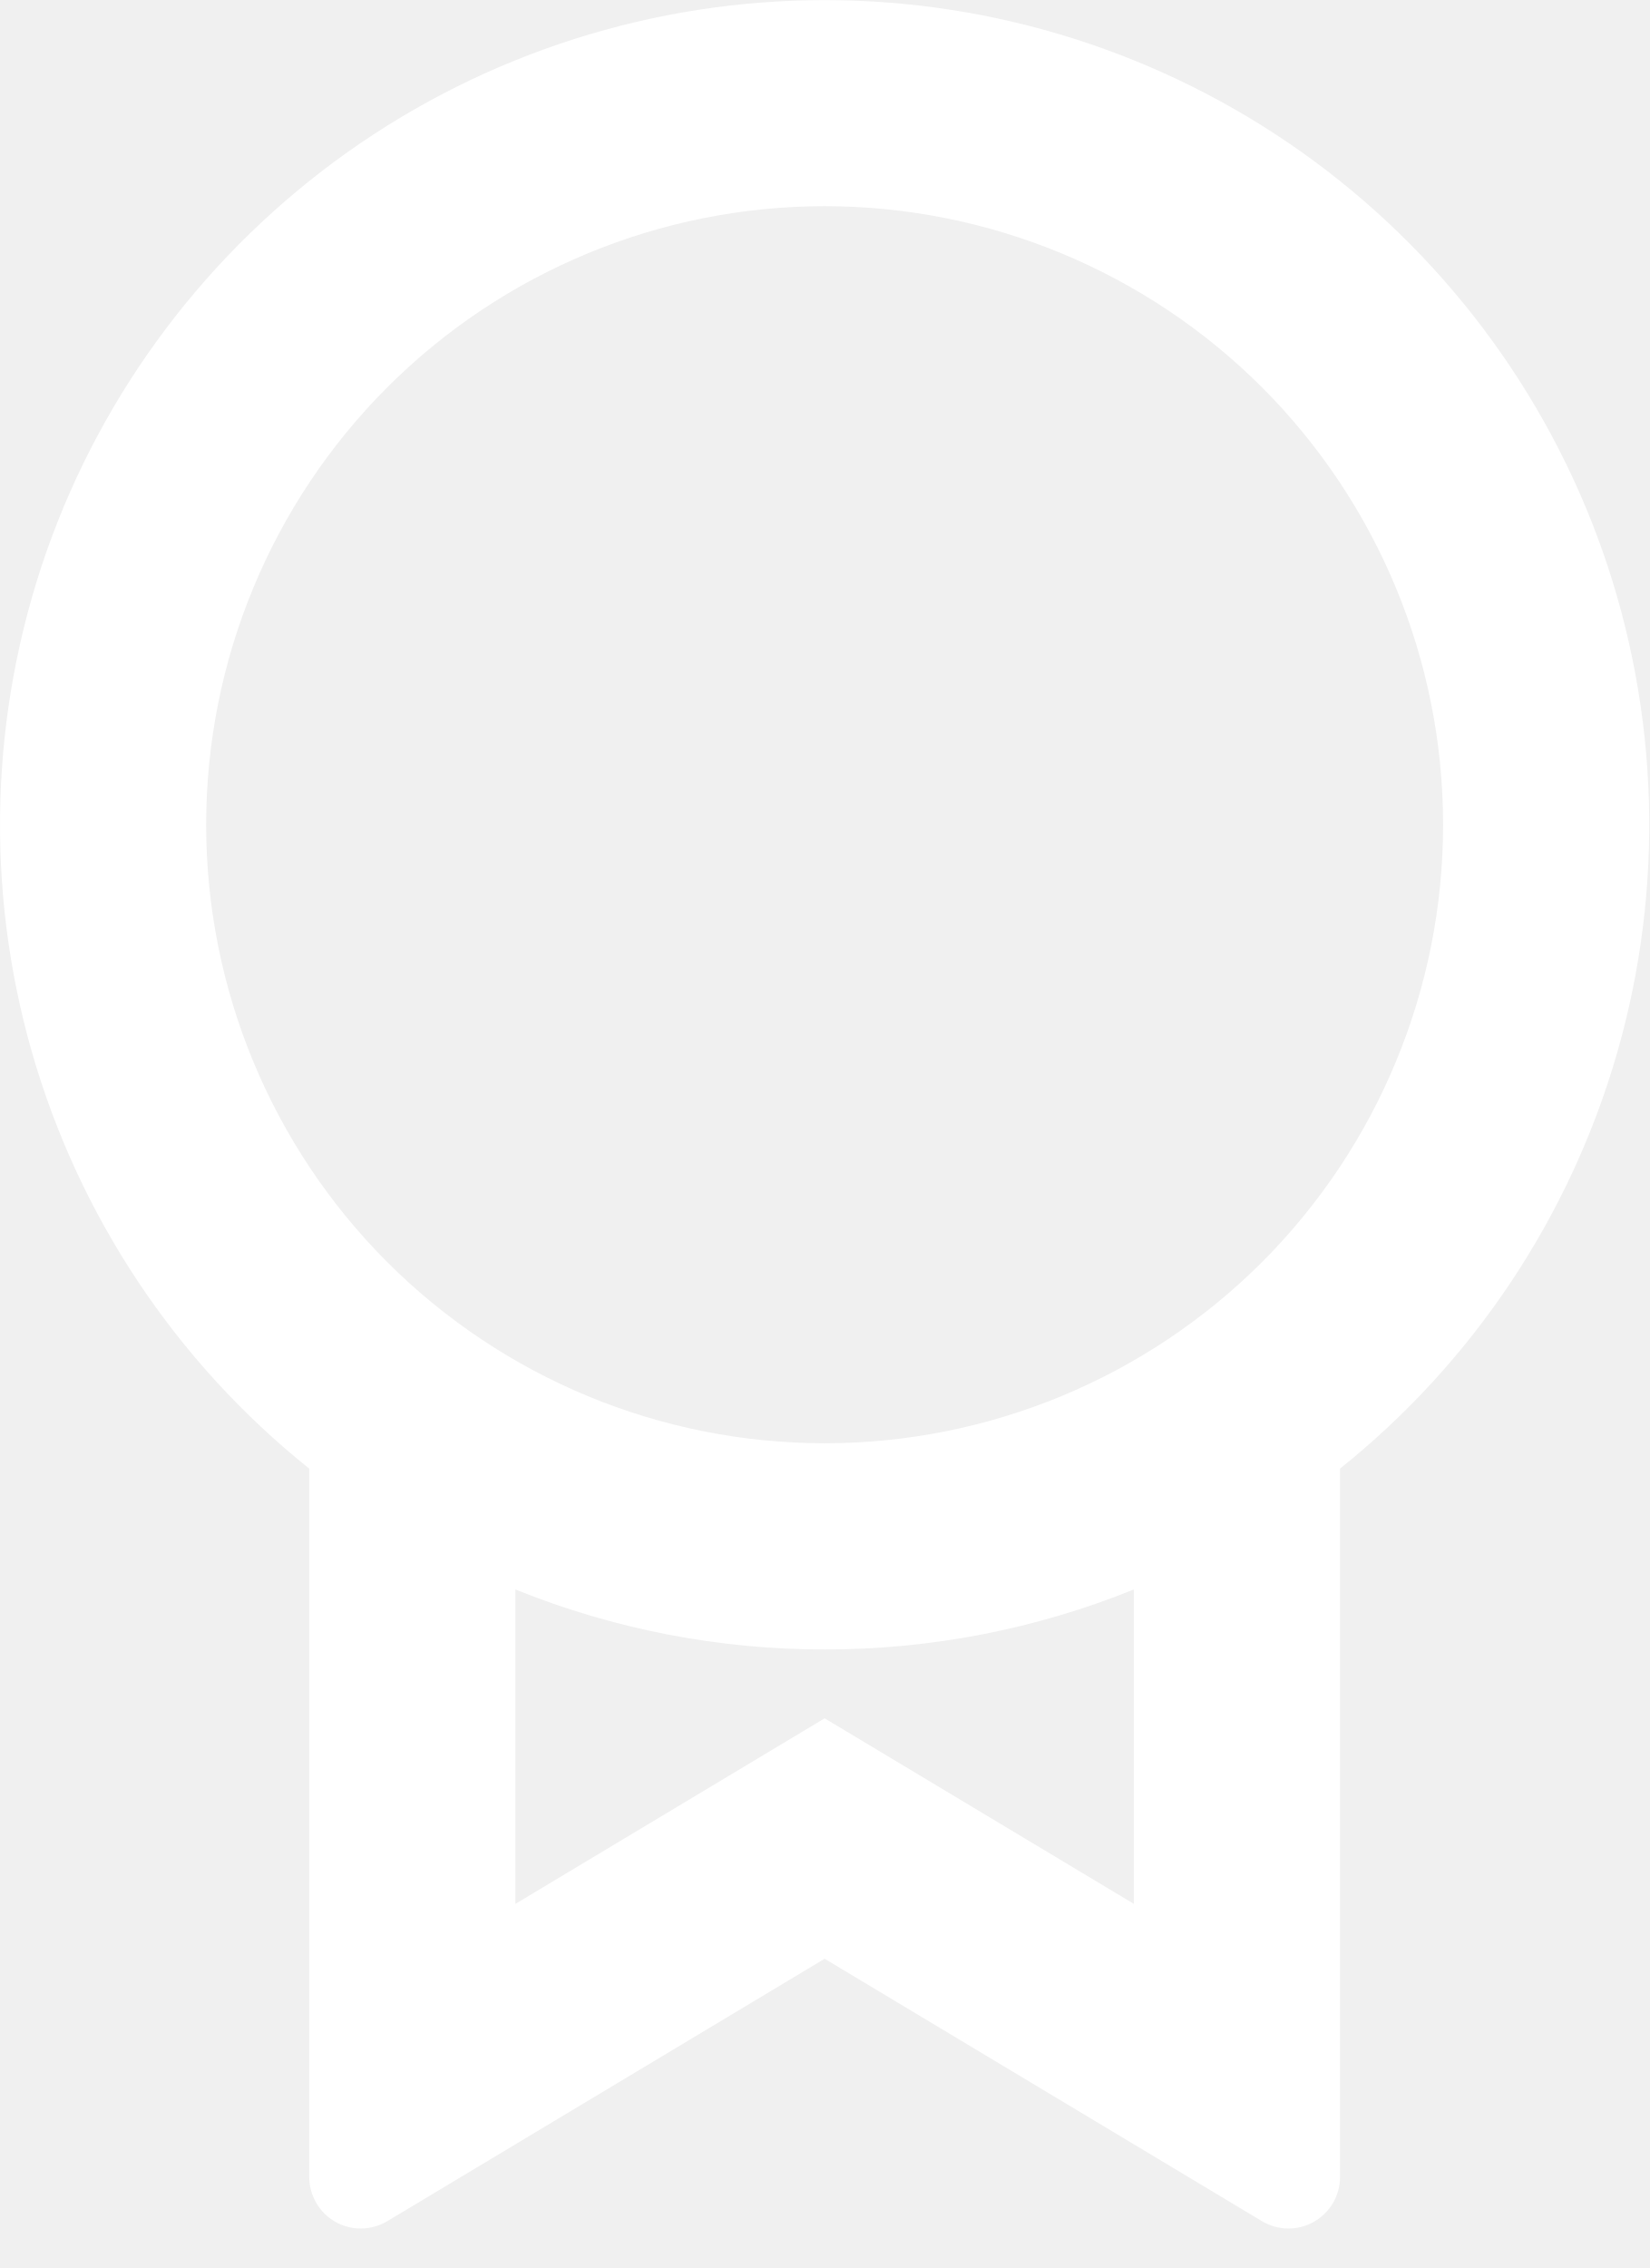
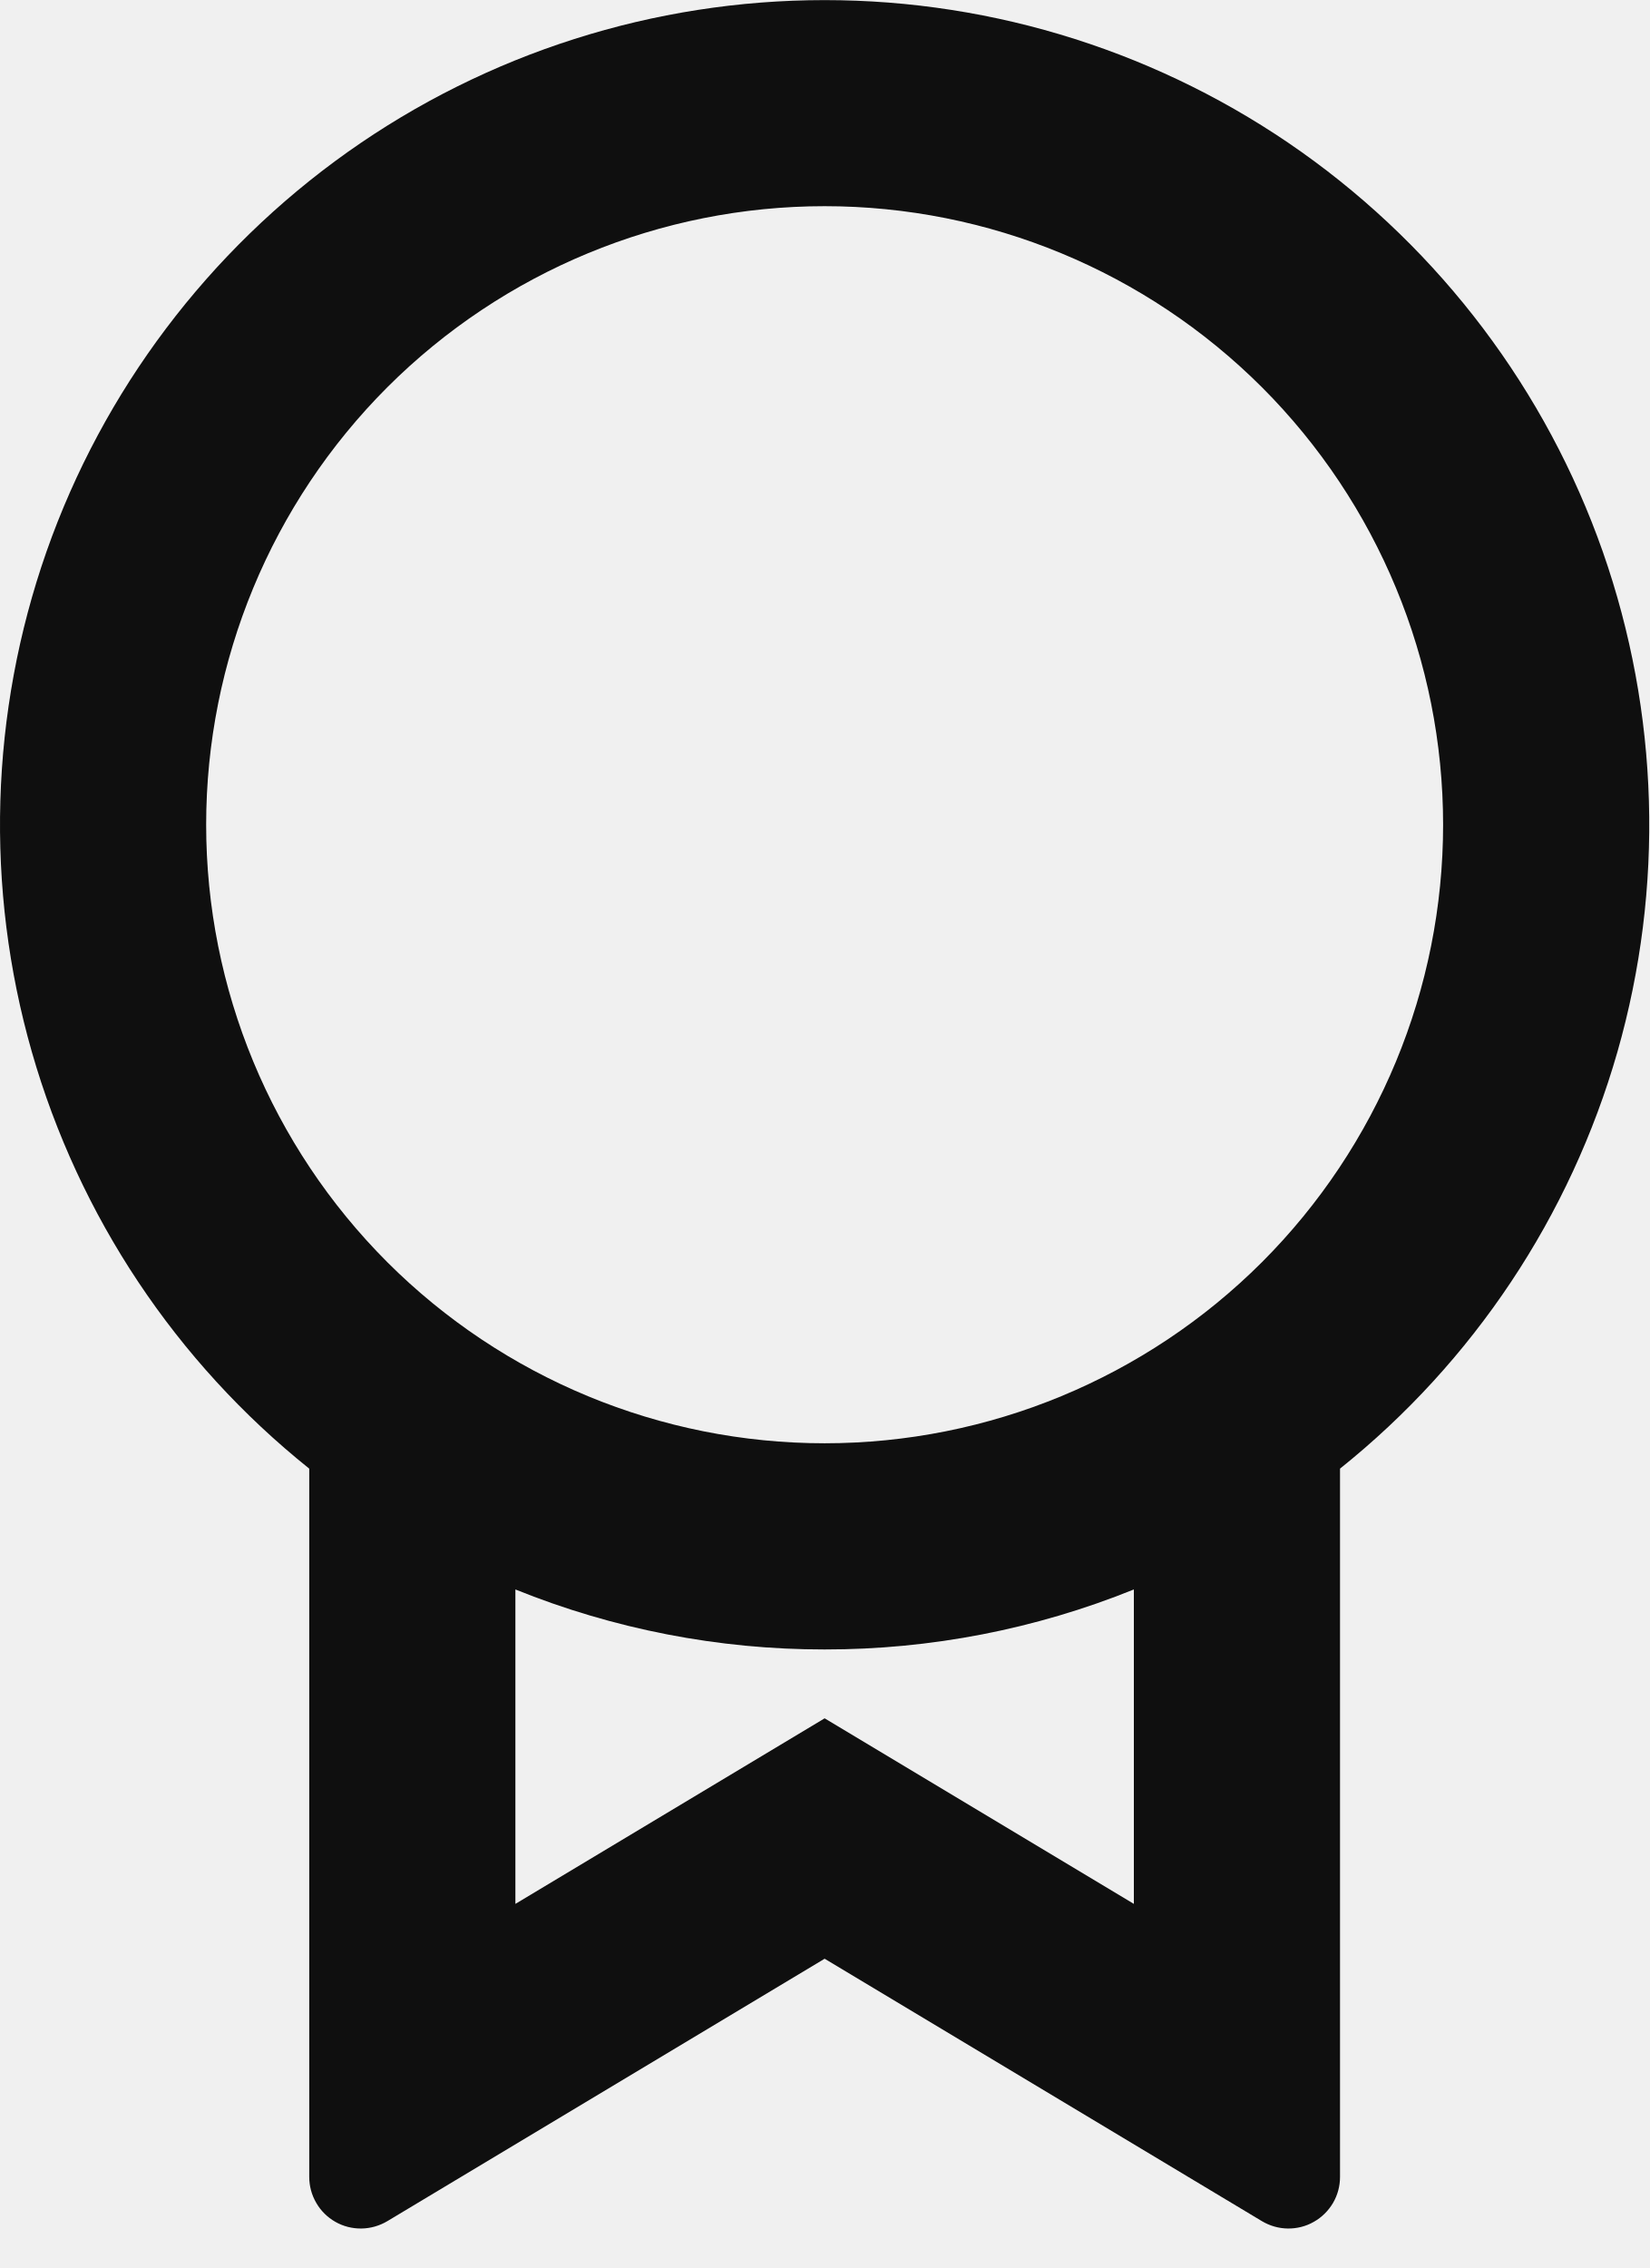
<svg xmlns="http://www.w3.org/2000/svg" width="16" height="22" viewBox="0 0 16 22" fill="none">
-   <path d="M13 14.245V21.117C13 21.205 12.977 21.292 12.932 21.369C12.887 21.445 12.823 21.509 12.746 21.552C12.67 21.596 12.582 21.618 12.494 21.617C12.405 21.616 12.319 21.591 12.243 21.546L8 19L3.757 21.546C3.681 21.591 3.594 21.616 3.506 21.617C3.417 21.618 3.33 21.596 3.253 21.552C3.176 21.508 3.112 21.445 3.068 21.368C3.023 21.291 3 21.204 3 21.116V14.246C1.706 13.21 0.766 11.798 0.309 10.204C-0.147 8.611 -0.097 6.915 0.451 5.351C1 3.788 2.022 2.433 3.374 1.474C4.726 0.516 6.343 0.001 8 0.001C9.657 0.001 11.274 0.516 12.626 1.474C13.978 2.433 15 3.788 15.549 5.351C16.097 6.915 16.147 8.611 15.691 10.204C15.234 11.798 14.294 13.21 13 14.246V14.245ZM5 15.418V18.468L8 16.668L11 18.468V15.418C10.047 15.803 9.028 16.001 8 16C6.972 16.001 5.953 15.803 5 15.418ZM8 14C9.591 14 11.117 13.368 12.243 12.243C13.368 11.117 14 9.591 14 8C14 6.409 13.368 4.883 12.243 3.757C11.117 2.632 9.591 2 8 2C6.409 2 4.883 2.632 3.757 3.757C2.632 4.883 2 6.409 2 8C2 9.591 2.632 11.117 3.757 12.243C4.883 13.368 6.409 14 8 14Z" fill="#fff" />
+   <path d="M13 14.245V21.117C13 21.205 12.977 21.292 12.932 21.369C12.887 21.445 12.823 21.509 12.746 21.552C12.67 21.596 12.582 21.618 12.494 21.617C12.405 21.616 12.319 21.591 12.243 21.546L8 19L3.757 21.546C3.681 21.591 3.594 21.616 3.506 21.617C3.417 21.618 3.33 21.596 3.253 21.552C3.176 21.508 3.112 21.445 3.068 21.368C3.023 21.291 3 21.204 3 21.116V14.246C1.706 13.21 0.766 11.798 0.309 10.204C-0.147 8.611 -0.097 6.915 0.451 5.351C1 3.788 2.022 2.433 3.374 1.474C4.726 0.516 6.343 0.001 8 0.001C9.657 0.001 11.274 0.516 12.626 1.474C13.978 2.433 15 3.788 15.549 5.351C16.097 6.915 16.147 8.611 15.691 10.204C15.234 11.798 14.294 13.21 13 14.246V14.245ZM5 15.418V18.468L8 16.668L11 18.468V15.418C10.047 15.803 9.028 16.001 8 16C6.972 16.001 5.953 15.803 5 15.418ZM8 14C9.591 14 11.117 13.368 12.243 12.243C13.368 11.117 14 9.591 14 8C14 6.409 13.368 4.883 12.243 3.757C11.117 2.632 9.591 2 8 2C6.409 2 4.883 2.632 3.757 3.757C2.632 4.883 2 6.409 2 8C2 9.591 2.632 11.117 3.757 12.243C4.883 13.368 6.409 14 8 14Z" fill="#0F0F0F" />
</svg>
